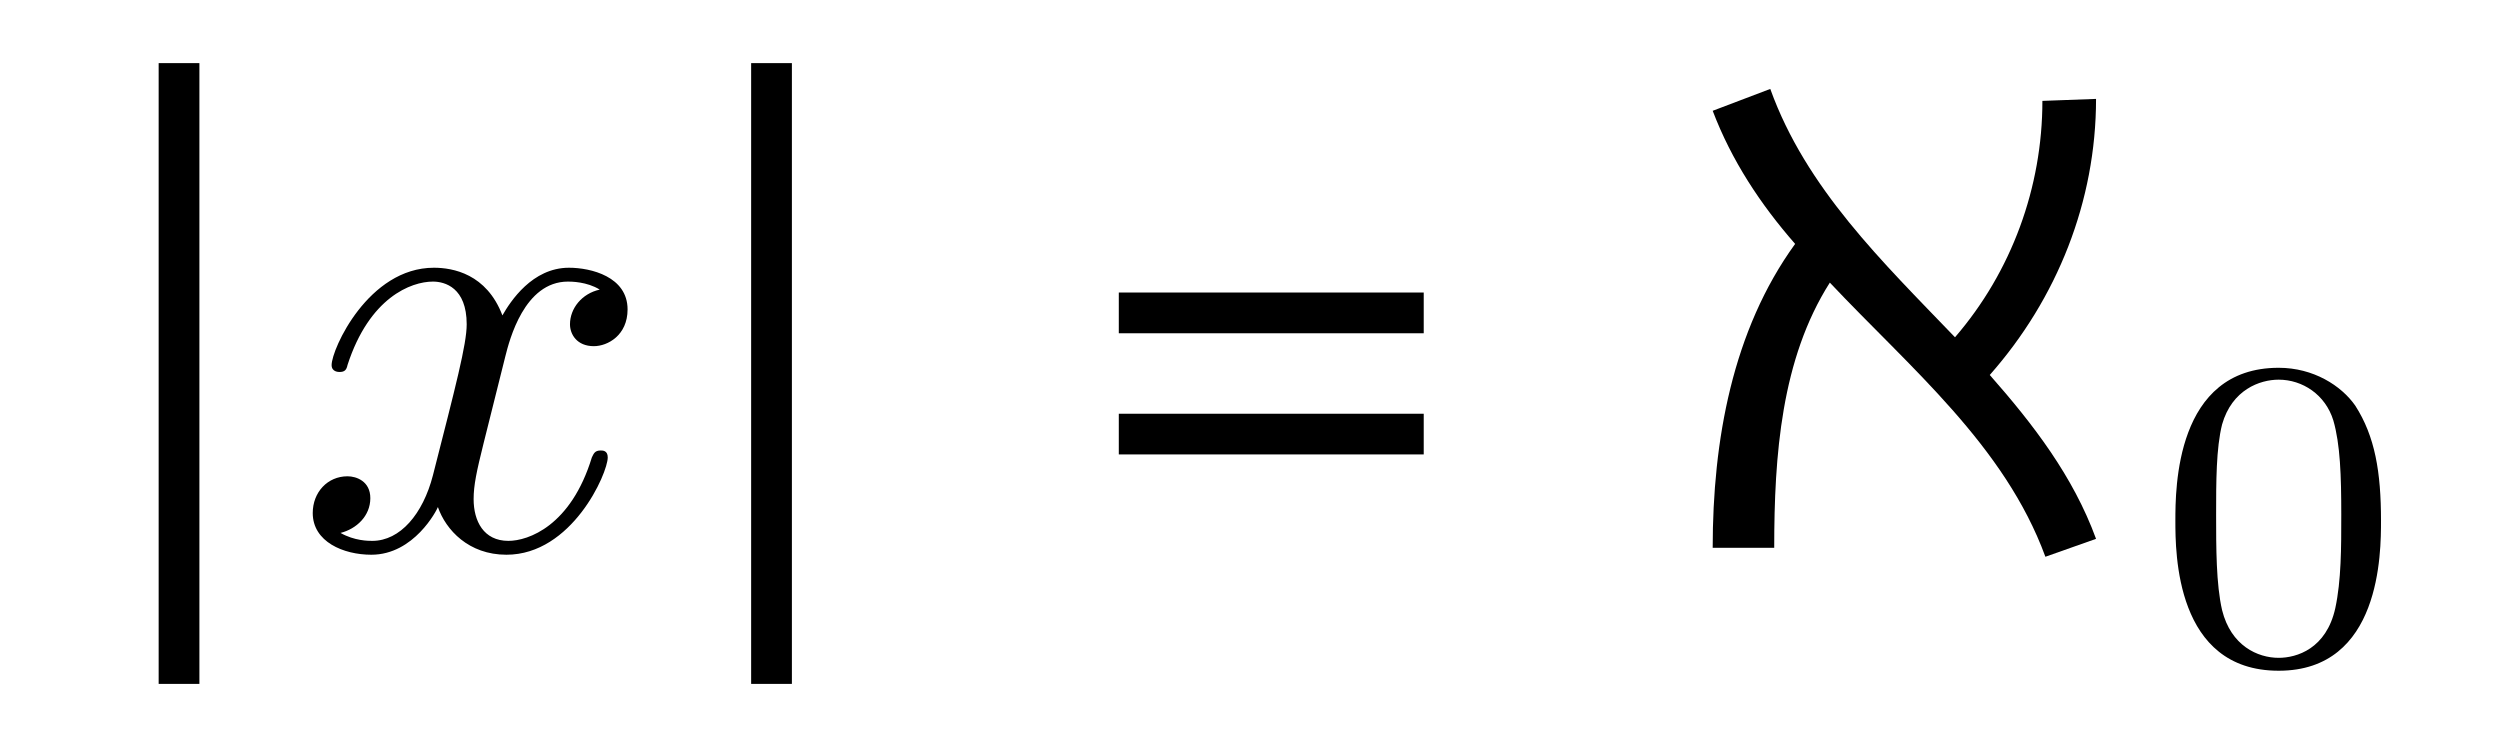
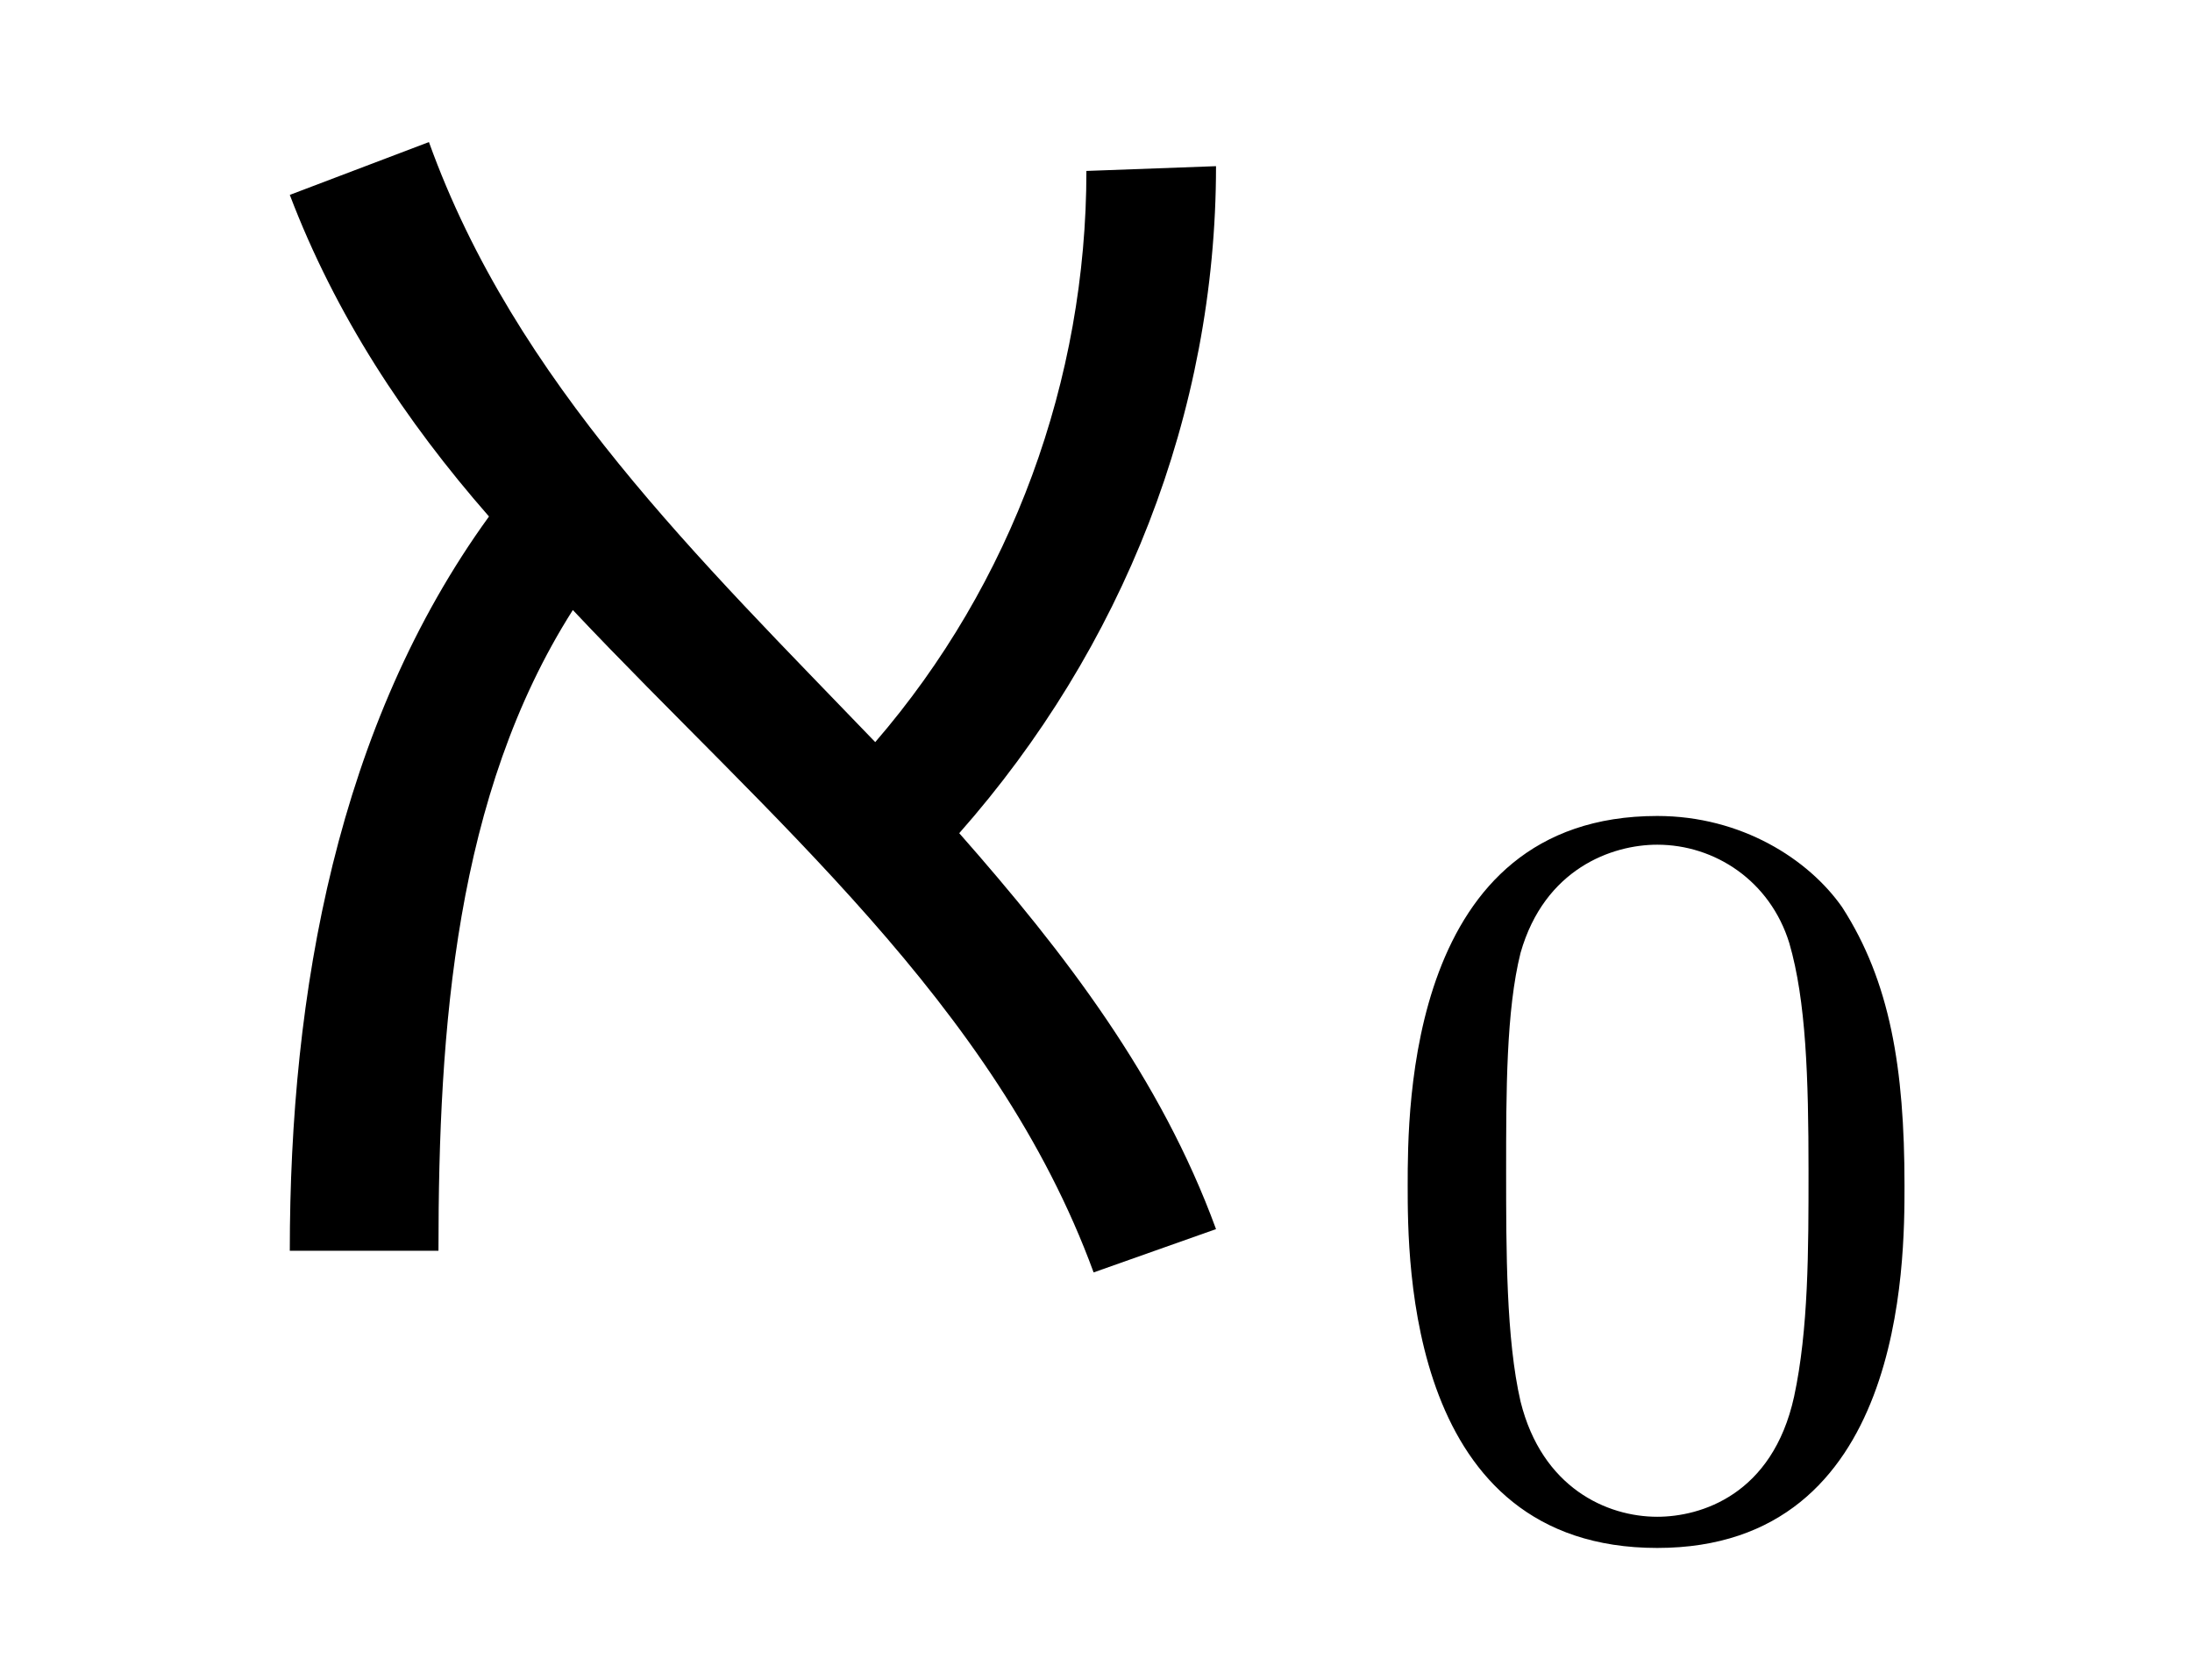
- <svg xmlns="http://www.w3.org/2000/svg" xmlns:xlink="http://www.w3.org/1999/xlink" width="39.33pt" height="11.756pt" viewBox="0 0 39.33 11.756" version="1.1">
+ <svg xmlns="http://www.w3.org/2000/svg" xmlns:xlink="http://www.w3.org/1999/xlink" width="14.273pt" height="10.934pt" viewBox="0 0 14.273 10.934" version="1.1">
  <defs>
    <g>
      <symbol overflow="visible" id="glyph0-0">
        <path style="stroke:none;" d="" />
      </symbol>
      <symbol overflow="visible" id="glyph0-1">
-         <path style="stroke:none;" d="M 1.5 -7.625 L 1.5 2.141 L 2.141 2.141 L 2.141 -7.625 Z M 1.5 -7.625 " />
+         <path style="stroke:none;" d="M 1.859 0 C 1.859 -1.453 1.969 -2.969 2.734 -4.172 C 4 -2.828 5.484 -1.609 6.125 0.141 L 6.922 -0.141 C 6.562 -1.125 5.938 -1.938 5.25 -2.719 C 6.312 -3.922 6.922 -5.453 6.922 -7.062 L 6.078 -7.031 C 6.078 -5.672 5.594 -4.344 4.703 -3.312 C 3.562 -4.5 2.359 -5.656 1.797 -7.219 L 0.891 -6.875 C 1.188 -6.094 1.641 -5.406 2.188 -4.781 C 1.203 -3.422 0.891 -1.688 0.891 0 Z M 1.859 0 " />
      </symbol>
      <symbol overflow="visible" id="glyph1-0">
        <path style="stroke:none;" d="" />
      </symbol>
      <symbol overflow="visible" id="glyph1-1">
-         <path style="stroke:none;" d="M 3.328 -3.016 C 3.391 -3.266 3.625 -4.188 4.312 -4.188 C 4.359 -4.188 4.609 -4.188 4.812 -4.062 C 4.531 -4 4.344 -3.766 4.344 -3.516 C 4.344 -3.359 4.453 -3.172 4.719 -3.172 C 4.938 -3.172 5.25 -3.344 5.25 -3.75 C 5.25 -4.266 4.672 -4.406 4.328 -4.406 C 3.75 -4.406 3.406 -3.875 3.281 -3.656 C 3.031 -4.312 2.5 -4.406 2.203 -4.406 C 1.172 -4.406 0.594 -3.125 0.594 -2.875 C 0.594 -2.766 0.703 -2.766 0.719 -2.766 C 0.797 -2.766 0.828 -2.797 0.844 -2.875 C 1.188 -3.938 1.844 -4.188 2.188 -4.188 C 2.375 -4.188 2.719 -4.094 2.719 -3.516 C 2.719 -3.203 2.547 -2.547 2.188 -1.141 C 2.031 -0.531 1.672 -0.109 1.234 -0.109 C 1.172 -0.109 0.953 -0.109 0.734 -0.234 C 0.984 -0.297 1.203 -0.5 1.203 -0.781 C 1.203 -1.047 0.984 -1.125 0.844 -1.125 C 0.531 -1.125 0.297 -0.875 0.297 -0.547 C 0.297 -0.094 0.781 0.109 1.219 0.109 C 1.891 0.109 2.25 -0.594 2.266 -0.641 C 2.391 -0.281 2.75 0.109 3.344 0.109 C 4.375 0.109 4.938 -1.172 4.938 -1.422 C 4.938 -1.531 4.859 -1.531 4.828 -1.531 C 4.734 -1.531 4.719 -1.484 4.688 -1.422 C 4.359 -0.344 3.688 -0.109 3.375 -0.109 C 2.984 -0.109 2.828 -0.422 2.828 -0.766 C 2.828 -0.984 2.875 -1.203 2.984 -1.641 Z M 3.328 -3.016 " />
-       </symbol>
-       <symbol overflow="visible" id="glyph2-0">
-         <path style="stroke:none;" d="" />
-       </symbol>
-       <symbol overflow="visible" id="glyph2-1">
-         <path style="stroke:none;" d="M 0.891 -3.375 L 5.688 -3.375 L 5.688 -4.016 L 0.891 -4.016 Z M 0.891 -1.469 L 5.688 -1.469 L 5.688 -2.109 L 0.891 -2.109 Z M 0.891 -1.469 " />
-       </symbol>
-       <symbol overflow="visible" id="glyph3-0">
-         <path style="stroke:none;" d="" />
-       </symbol>
-       <symbol overflow="visible" id="glyph3-1">
-         <path style="stroke:none;" d="M 1.859 0 C 1.859 -1.453 1.969 -2.969 2.734 -4.172 C 4 -2.828 5.484 -1.609 6.125 0.141 L 6.922 -0.141 C 6.562 -1.125 5.938 -1.938 5.25 -2.719 C 6.312 -3.922 6.922 -5.453 6.922 -7.062 L 6.078 -7.031 C 6.078 -5.672 5.594 -4.344 4.703 -3.312 C 3.562 -4.5 2.359 -5.656 1.797 -7.219 L 0.891 -6.875 C 1.188 -6.094 1.641 -5.406 2.188 -4.781 C 1.203 -3.422 0.891 -1.688 0.891 0 Z M 1.859 0 " />
-       </symbol>
-       <symbol overflow="visible" id="glyph4-0">
-         <path style="stroke:none;" d="" />
-       </symbol>
-       <symbol overflow="visible" id="glyph4-1">
        <path style="stroke:none;" d="M 3.594 -2.219 C 3.594 -2.984 3.5 -3.547 3.188 -4.031 C 2.969 -4.344 2.531 -4.625 1.984 -4.625 C 0.359 -4.625 0.359 -2.719 0.359 -2.219 C 0.359 -1.719 0.359 0.141 1.984 0.141 C 3.594 0.141 3.594 -1.719 3.594 -2.219 Z M 1.984 -0.062 C 1.656 -0.062 1.234 -0.25 1.094 -0.812 C 1 -1.219 1 -1.797 1 -2.312 C 1 -2.828 1 -3.359 1.094 -3.734 C 1.25 -4.281 1.688 -4.438 1.984 -4.438 C 2.359 -4.438 2.719 -4.203 2.844 -3.797 C 2.953 -3.422 2.969 -2.922 2.969 -2.312 C 2.969 -1.797 2.969 -1.281 2.875 -0.844 C 2.734 -0.203 2.266 -0.062 1.984 -0.062 Z M 1.984 -0.062 " />
      </symbol>
    </g>
+     <clipPath id="clip1">
+       <path d="M 9 5 L 13 5 L 13 10.934 L 9 10.934 Z M 9 5 " />
+     </clipPath>
  </defs>
  <g id="surface1">
    <g style="fill:rgb(0%,0%,0%);fill-opacity:1;">
-       <use xlink:href="#glyph0-1" x="0.996" y="8.618" />
+       <use xlink:href="#glyph0-1" x="0.996" y="8.144" />
    </g>
-     <g style="fill:rgb(0%,0%,0%);fill-opacity:1;">
-       <use xlink:href="#glyph1-1" x="4.623" y="8.618" />
-     </g>
-     <g style="fill:rgb(0%,0%,0%);fill-opacity:1;">
-       <use xlink:href="#glyph0-1" x="10.317" y="8.618" />
-     </g>
-     <g style="fill:rgb(0%,0%,0%);fill-opacity:1;">
-       <use xlink:href="#glyph2-1" x="16.71" y="8.618" />
-     </g>
-     <g style="fill:rgb(0%,0%,0%);fill-opacity:1;">
-       <use xlink:href="#glyph3-1" x="26.053" y="8.618" />
-     </g>
-     <g style="fill:rgb(0%,0%,0%);fill-opacity:1;">
-       <use xlink:href="#glyph4-1" x="33.864" y="10.411" />
+     <g clip-path="url(#clip1)" clip-rule="nonzero">
+       <g style="fill:rgb(0%,0%,0%);fill-opacity:1;">
+         <use xlink:href="#glyph1-1" x="8.807" y="9.938" />
+       </g>
    </g>
  </g>
</svg>
